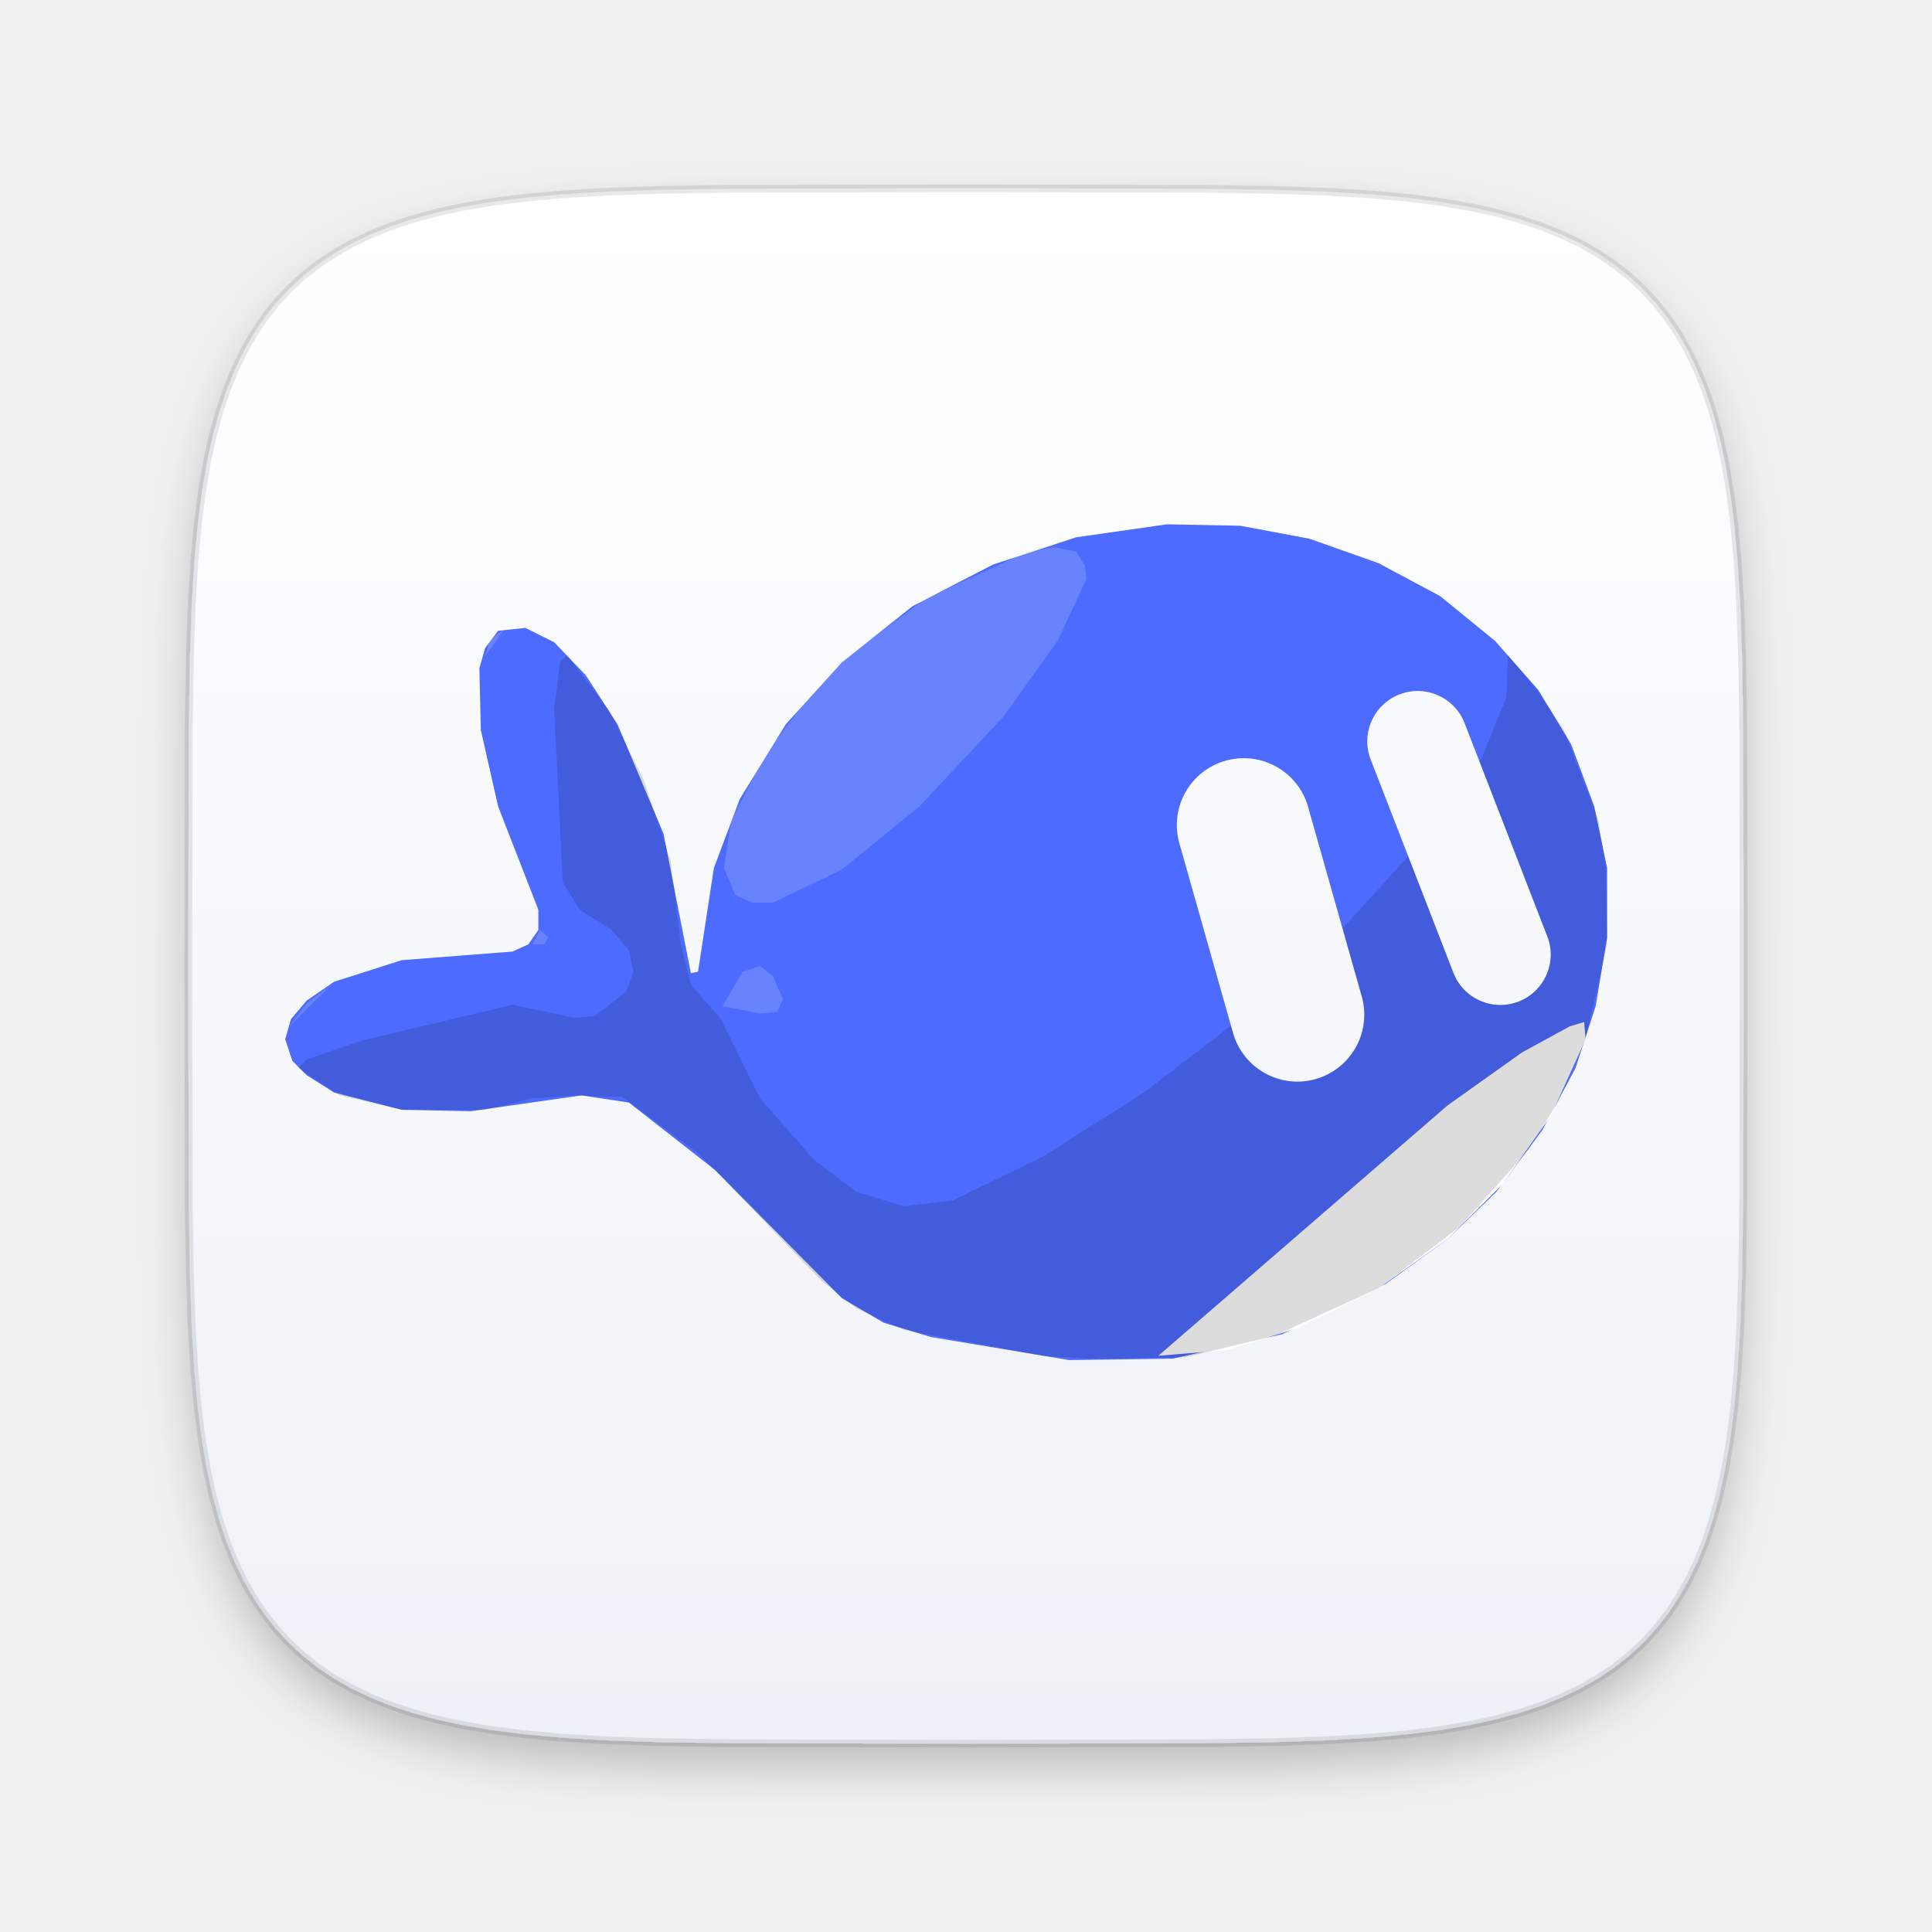
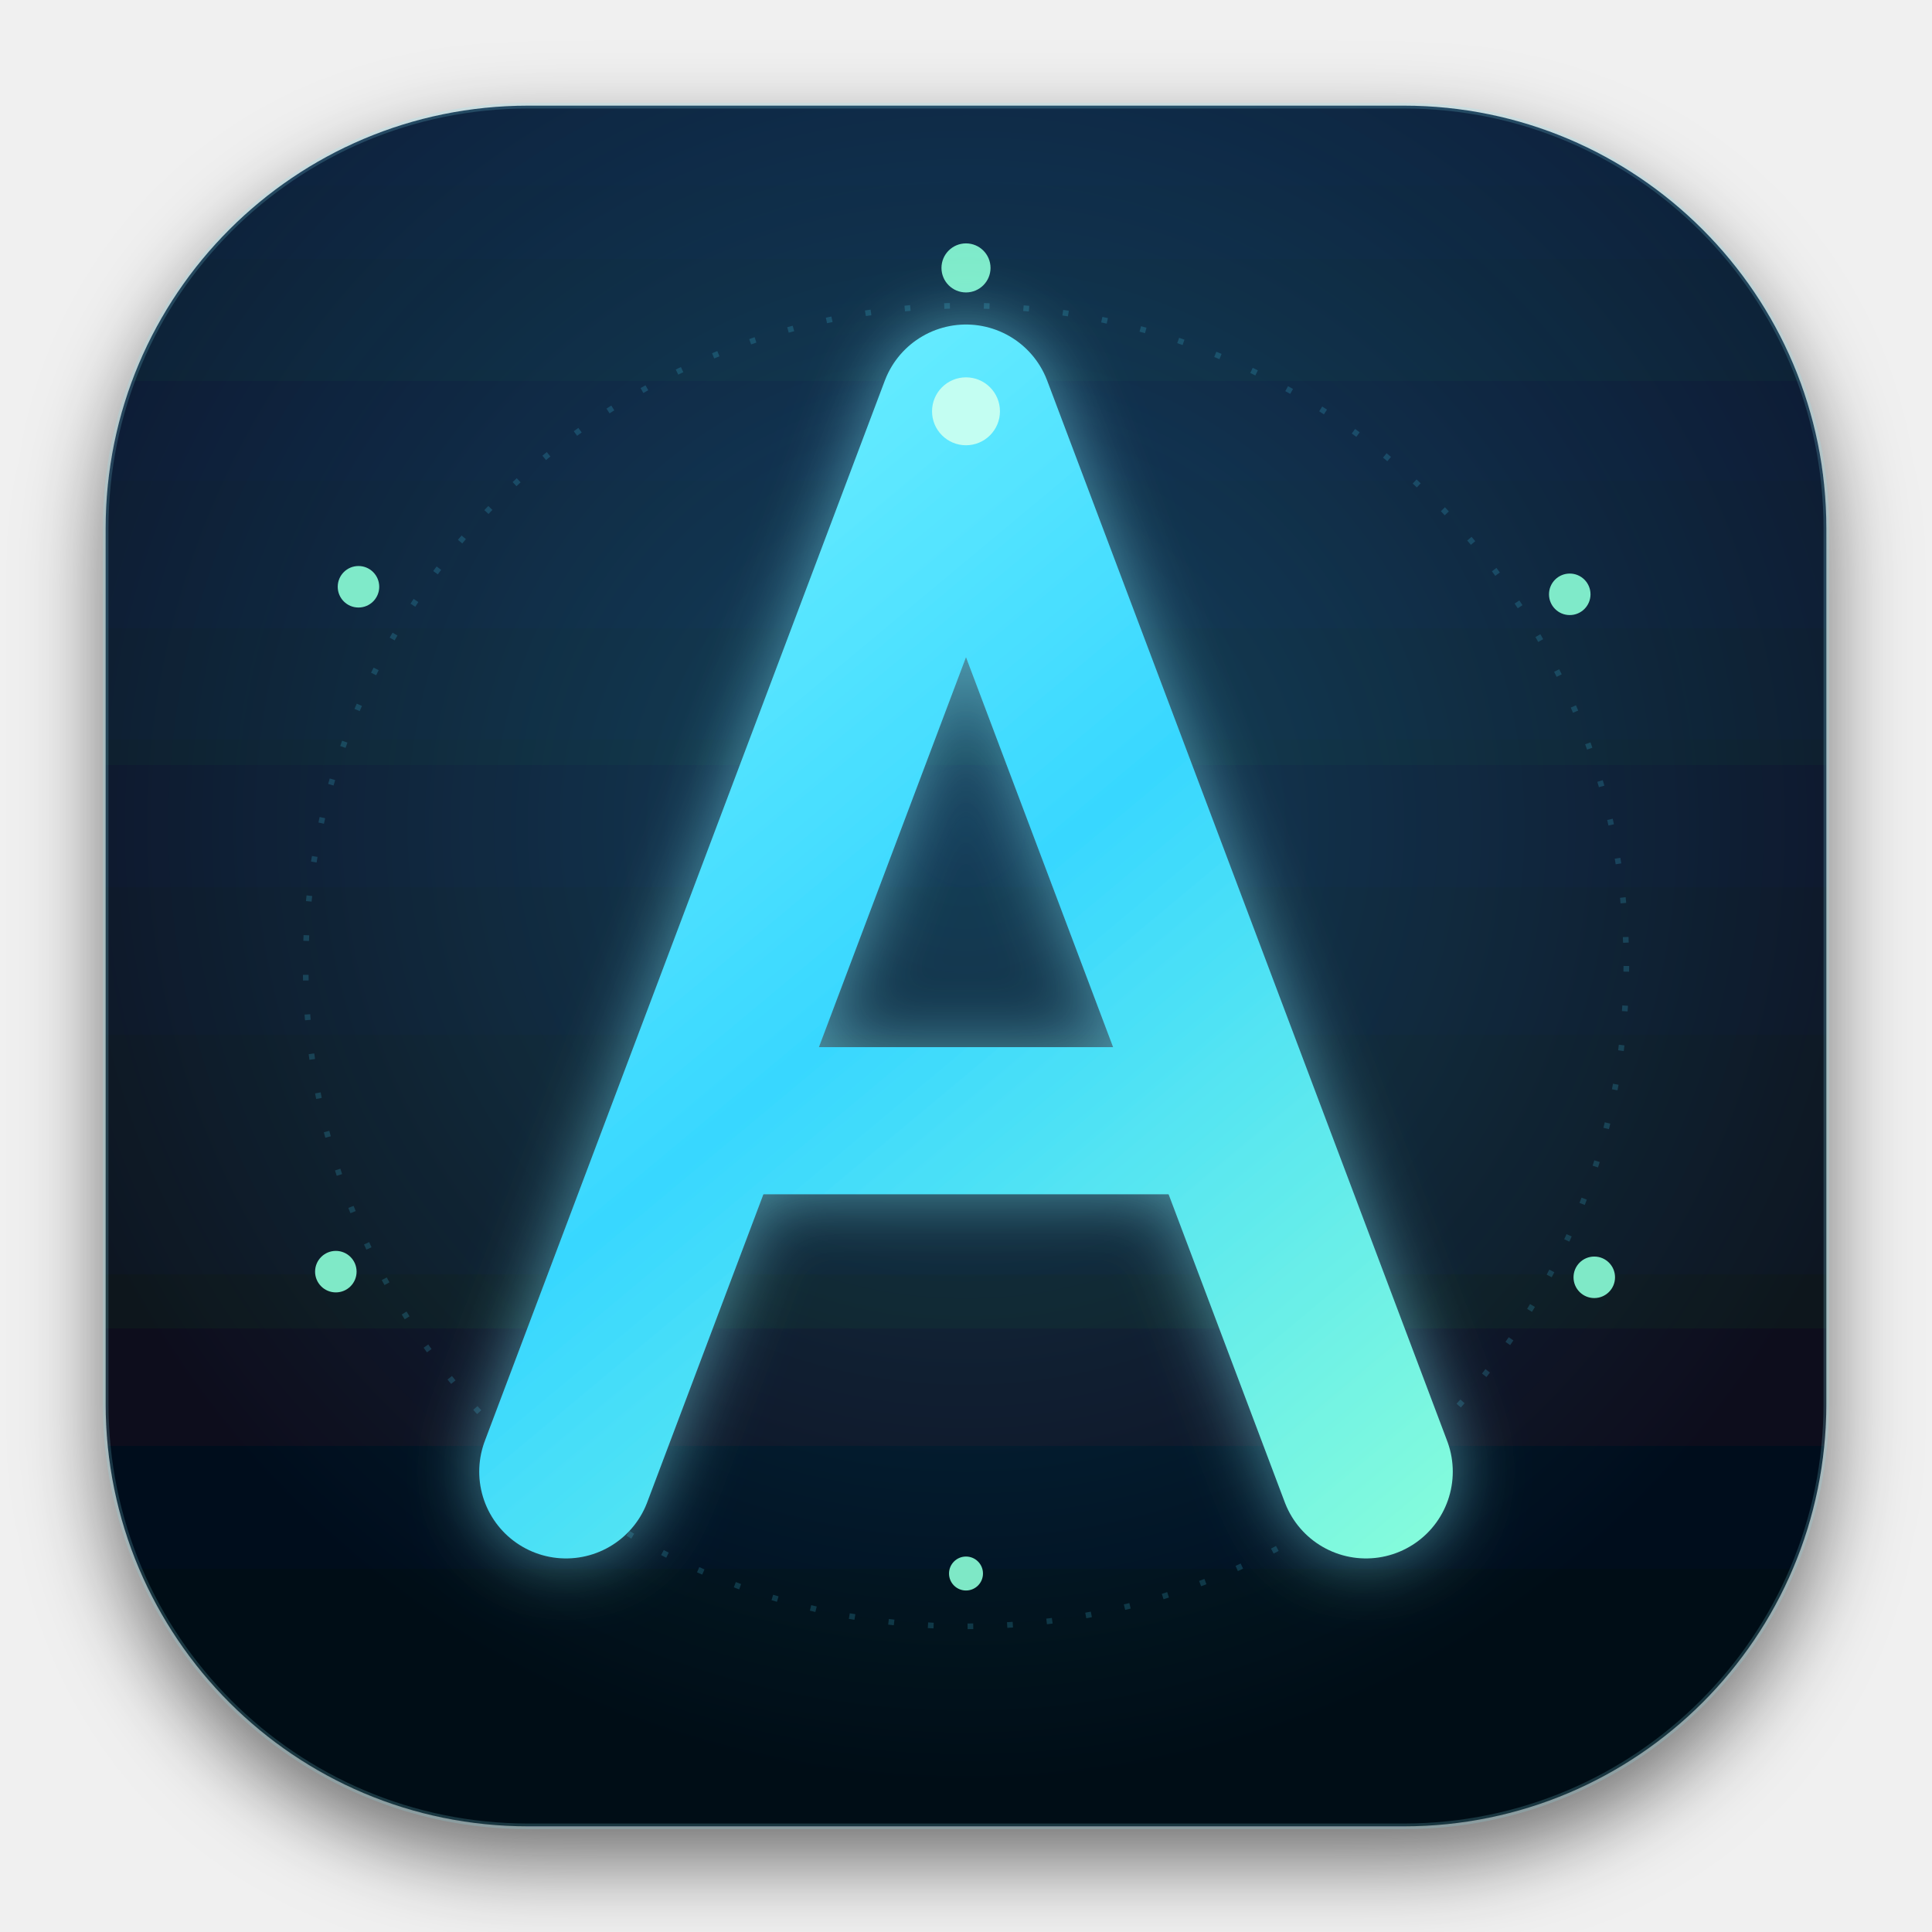
<svg xmlns="http://www.w3.org/2000/svg" width="1024" height="1024" viewBox="0 0 1024 1024">
  <defs>
+     <linearGradient id="ink" x1="240" y1="180" x2="790" y2="840" gradientUnits="userSpaceOnUse">
+       <stop offset="0" stop-color="#7FF7FF" />
+       <stop offset=".48" stop-color="#38D7FF" />
+       <stop offset="1" stop-color="#8CFFD8" />
+     </linearGradient>
    <linearGradient id="plate" x1="0" y1="0" x2="0" y2="1">
-       <stop offset="0" stop-color="#ffffff" />
-       <stop offset="1" stop-color="#eef1f7" />
+       <stop offset="0" stop-color="#10243E" />
+       <stop offset=".55" stop-color="#081524" />
+       <stop offset="1" stop-color="#050B14" />
    </linearGradient>
+     <radialGradient id="halo" cx=".5" cy=".42" r=".55">
+       <stop offset="0" stop-color="#2EC9FF" stop-opacity=".22" />
+       <stop offset="1" stop-color="#2EC9FF" stop-opacity="0" />
+     </radialGradient>
+     <filter id="glow" x="-30%" y="-30%" width="160%" height="160%">
+       <feGaussianBlur stdDeviation="18" result="b" />
+       <feColorMatrix in="b" type="matrix" values="0 0 0 0 0.22  0 0 0 0 0.85  0 0 0 0 1  0 0 0 .55 0" result="c" />
+       <feMerge>
+         <feMergeNode in="c" />
+         <feMergeNode in="SourceGraphic" />
+       </feMerge>
+     </filter>
    <filter id="shadow" x="-20%" y="-20%" width="140%" height="140%">
-       <feDropShadow dx="0" dy="12.288" stdDeviation="12.288" flood-color="#000" flood-opacity=".22" />
+       <feDropShadow dx="0" dy="18" stdDeviation="22" flood-color="#000" flood-opacity=".55" />
    </filter>
  </defs>
-   <path d="M924.16 512.00L923.96 635.42L923.36 674.77L922.37 703.28L920.97 726.37L919.17 746.04L916.97 763.30L914.35 778.72L911.31 792.67L907.85 805.40L903.96 817.08L899.62 827.85L894.83 837.81L889.57 847.02L883.83 855.57L877.58 863.48L870.81 870.81L863.48 877.58L855.57 883.83L847.02 889.57L837.81 894.83L827.85 899.62L817.08 903.96L805.40 907.85L792.67 911.31L778.72 914.35L763.30 916.97L746.04 919.17L726.37 920.97L703.28 922.37L674.77 923.36L635.42 923.96L512.00 924.16L388.58 923.96L349.23 923.36L320.72 922.37L297.63 920.97L277.96 919.17L260.70 916.97L245.28 914.35L231.33 911.31L218.60 907.85L206.92 903.96L196.15 899.62L186.19 894.83L176.98 889.57L168.43 883.83L160.52 877.58L153.19 870.81L146.42 863.48L140.17 855.57L134.43 847.02L129.17 837.81L124.38 827.85L120.04 817.08L116.15 805.40L112.69 792.67L109.65 778.72L107.03 763.30L104.83 746.04L103.03 726.37L101.63 703.28L100.64 674.77L100.04 635.42L99.84 512.00L100.04 388.58L100.64 349.23L101.63 320.72L103.03 297.63L104.83 277.96L107.03 260.70L109.65 245.28L112.69 231.33L116.15 218.60L120.04 206.92L124.38 196.15L129.17 186.19L134.43 176.98L140.17 168.43L146.42 160.52L153.19 153.19L160.52 146.42L168.43 140.17L176.98 134.43L186.19 129.17L196.15 124.38L206.92 120.04L218.60 116.15L231.33 112.69L245.28 109.65L260.70 107.03L277.96 104.83L297.63 103.03L320.72 101.63L349.23 100.64L388.58 100.04L512.00 99.84L635.42 100.04L674.77 100.64L703.28 101.63L726.37 103.03L746.04 104.83L763.30 107.03L778.72 109.65L792.67 112.69L805.40 116.15L817.08 120.04L827.85 124.38L837.81 129.17L847.02 134.43L855.57 140.17L863.48 146.42L870.81 153.19L877.58 160.52L883.83 168.43L889.57 176.98L894.83 186.19L899.62 196.15L903.96 206.92L907.85 218.60L911.31 231.33L914.35 245.28L916.97 260.70L919.17 277.96L920.97 297.63L922.37 320.72L923.36 349.23L923.96 388.58Z" fill="url(#plate)" filter="url(#shadow)" />
-   <path d="M924.16 512.00L923.96 635.42L923.36 674.77L922.37 703.28L920.97 726.37L919.17 746.04L916.97 763.30L914.35 778.72L911.31 792.67L907.85 805.40L903.96 817.08L899.62 827.85L894.83 837.81L889.57 847.02L883.83 855.57L877.58 863.48L870.81 870.81L863.48 877.58L855.57 883.83L847.02 889.57L837.81 894.83L827.85 899.62L817.08 903.96L805.40 907.85L792.67 911.31L778.72 914.35L763.30 916.97L746.04 919.17L726.37 920.97L703.28 922.37L674.77 923.36L635.42 923.96L512.00 924.16L388.58 923.96L349.23 923.36L320.72 922.37L297.63 920.97L277.96 919.17L260.70 916.97L245.28 914.35L231.33 911.31L218.60 907.85L206.92 903.96L196.15 899.62L186.19 894.83L176.98 889.57L168.43 883.83L160.52 877.58L153.19 870.81L146.42 863.48L140.17 855.57L134.43 847.02L129.17 837.81L124.38 827.85L120.04 817.08L116.15 805.40L112.69 792.67L109.65 778.72L107.03 763.30L104.83 746.04L103.03 726.37L101.63 703.28L100.64 674.77L100.04 635.42L99.84 512.00L100.04 388.58L100.64 349.23L101.63 320.72L103.03 297.63L104.83 277.96L107.03 260.70L109.65 245.28L112.69 231.33L116.15 218.60L120.04 206.92L124.38 196.15L129.17 186.19L134.43 176.98L140.17 168.43L146.42 160.52L153.19 153.19L160.52 146.42L168.43 140.17L176.98 134.43L186.19 129.17L196.15 124.38L206.92 120.04L218.60 116.15L231.33 112.69L245.28 109.65L260.70 107.03L277.96 104.83L297.63 103.03L320.72 101.63L349.23 100.64L388.58 100.04L512.00 99.84L635.42 100.04L674.77 100.64L703.28 101.63L726.37 103.03L746.04 104.83L763.30 107.03L778.72 109.65L792.67 112.69L805.40 116.15L817.08 120.04L827.85 124.38L837.81 129.17L847.02 134.43L855.57 140.17L863.48 146.42L870.81 153.19L877.58 160.52L883.83 168.43L889.57 176.98L894.83 186.19L899.62 196.15L903.96 206.92L907.85 218.60L911.31 231.33L914.35 245.28L916.97 260.70L919.17 277.96L920.97 297.63L922.37 320.72L923.36 349.23L923.96 388.58Z" fill="none" stroke="rgba(20,20,40,.1)" stroke-width="4.096" />
-   <g transform="translate(120.66 118.55) scale(7.6243)">
-     <defs>
-       <mask id="eyes" maskUnits="userSpaceOnUse" x="-100" y="-100" width="300" height="300">
-         <rect x="-100" y="-100" width="300" height="300" fill="#fff" />
-         <g class="bt-gaze">
-           <g class="bt-eyes" fill="#000">
-             <g transform="translate(72.5 48.4) rotate(-15.8)">
-               <rect class="bt-eye" x="-4.65" y="-11.5" width="9.3" height="23" rx="4.65" />
-             </g>
-             <g transform="translate(85.6 43.4) rotate(-21.2)">
-               <rect class="bt-eye" x="-3.5" y="-11.45" width="7" height="22.9" rx="3.5" />
-             </g>
-             <g transform="translate(72.5 48.4) rotate(-15.8)">
-               <path class="bt-eye-happy" opacity="0" d="M-5.766 3.22Q0 -9.66 5.766 3.22" fill="none" stroke="#000" stroke-width="4.65" stroke-linecap="round" />
-             </g>
-             <g transform="translate(85.6 43.4) rotate(-21.2)">
-               <path class="bt-eye-happy" opacity="0" d="M-4.34 3.206Q0 -9.618 4.34 3.206" fill="none" stroke="#000" stroke-width="3.5" stroke-linecap="round" />
-             </g>
-           </g>
-         </g>
-       </mask>
-     </defs>
-     <g class="bt-b">
-       <g mask="url(#eyes)">
-         <g fill-rule="evenodd">
-           <path d="M65.3 20.9l5.1 .1 4.8 .9 4.8 1.7 4.3 2.3 3.8 3.1 3 3.4 2.3 3.8 1.6 4.3 .9 4.3 0 4.8-.8 4.8-1.4 4.3-2.3 4.3-3.2 4.3-3.4 3.3-4.3 3.1-7.2 3.5-7.6 1.7-7.2 .1-9.6-1.6-3.3-1-2.9-1.7-8.8-8.9-6-4.7-3.3-.5-7.7 1.1-4.8-.1-4.7-1.2-1.9-1.2-1-1-.5-1.5 .4-1.4 1.1-1.3 1.9-1.3 4.7-1.5 7.7-.6 1.1-.5 .7-1 0-1.4-2.8-7.2-1.2-5.3-.1-4.3 .4-1.4 .9-1.2 1.9-.2 2 1 2.2 2.3 2.2 3.4 3.2 7.6 1.9 9.7 .5-.1 1.1-7.2 1.8-4.8 3.2-5.2 3.9-4.3 4.9-3.9 5.6-2.9 5.8-1.9z" fill="#4D6BFE" />
-           <path d="M93.3 55.8l1-.3 .1 1.2-2.4 5.3-3.4 4.8-3.8 3.8-4.8 3.4-5.7 2.8-4.8 1.5-4.8 .4 20.1-17.4 5.2-3.7z" fill="#fff" fill-opacity="1" />
-           <path d="M88.6 29.5l2.4 2.9 1.9 2.8 2.4 6.3 .5 3.3 .1 5.3-1.5 6.6-1.9 4.3-2 3.3-4.8 5.4-5.7 4.3-7.2 3.3-6.2 1.5-6.7 .1-3.3-.2-9.6-1.8-3.3-1.5-2.4-1.9-8.6-8.9-5.3-3.9-3.3-.1-2.9 .2-3.3 .8-5.8 0-4.3-1-2.9-1.9 .6-.6 3.8-1.3 10.5-2.5 4.3 .9 1.4-.1 2.2-1.7 .5-1.4-.3-1.5-1.2-1.4-2.2-1.4-1.2-1.9-.6-12 .4-3.3 .5-.5 2.9 3.8 2.4 4.8 1.9 5.7 .7 5.8 .7 2.8 2.1 2.4 2.7 5.5 3.8 4.3 2.9 2.2 3.3 1 3.4-.4 6.2-3 7.1-4.5 7.3-5.6 6.6-5.9 5.9-6.5 3.7-5.3 1.7-4.2 .1-2.9z" fill="#000" fill-opacity=".14" />
-           <path d="M55.6 22.8l1.9-.3 1.5 .3 .6 1 .1 .9-2 4.3-3.8 5.3-5.8 6.2-5.4 4.4-4.8 2.3-1.4 0-1.2-.5-.8-1.9 .5-3.3 2.5-4.8 3.3-4.3 2.4-2.4 5.3-3.9zM19.3 28.1l-1.4 2 .3-1.1zM21.7 49.1l.6 .5-.3 .5-.8 0zM35.8 52l1.2-.4 .9 .7 .7 1.6-.4 .9-1.2 .1-2.6-.5zM7.2 52.9l-2.9 2.9 1.2-1.6z" fill="#fff" fill-opacity=".16" />
-         </g>
-       </g>
-     </g>
+   <rect x="56" y="56" width="912" height="912" rx="224" fill="url(#plate)" filter="url(#shadow)" />
+   <rect x="56" y="56" width="912" height="912" rx="224" fill="none" stroke="#8BEFFF" stroke-opacity=".18" stroke-width="3" />
+   <rect x="56" y="56" width="912" height="912" rx="224" fill="url(#halo)" />
+   <circle cx="512" cy="512" r="350" fill="none" stroke="#4BE2FF" stroke-opacity=".18" stroke-width="3" stroke-dasharray="3 18" />
+   <g fill="#8CFFD8" opacity=".9">
+     <circle cx="512" cy="142" r="13" />
+     <circle cx="832" cy="315" r="11" />
+     <circle cx="845" cy="677" r="11" />
+     <circle cx="512" cy="834" r="9" />
+     <circle cx="178" cy="674" r="11" />
+     <circle cx="190" cy="311" r="11" />
  </g>
+   <g filter="url(#glow)">
+     <path d="M300 780 L 512 218 L 724 780" fill="none" stroke="url(#ink)" stroke-width="92" stroke-linecap="round" stroke-linejoin="round" />
+     <path d="M382 594 L 642 594" fill="none" stroke="url(#ink)" stroke-width="78" stroke-linecap="round" />
+   </g>
+   <circle cx="512" cy="218" r="18" fill="#C8FFF1" opacity=".95" />
</svg>
